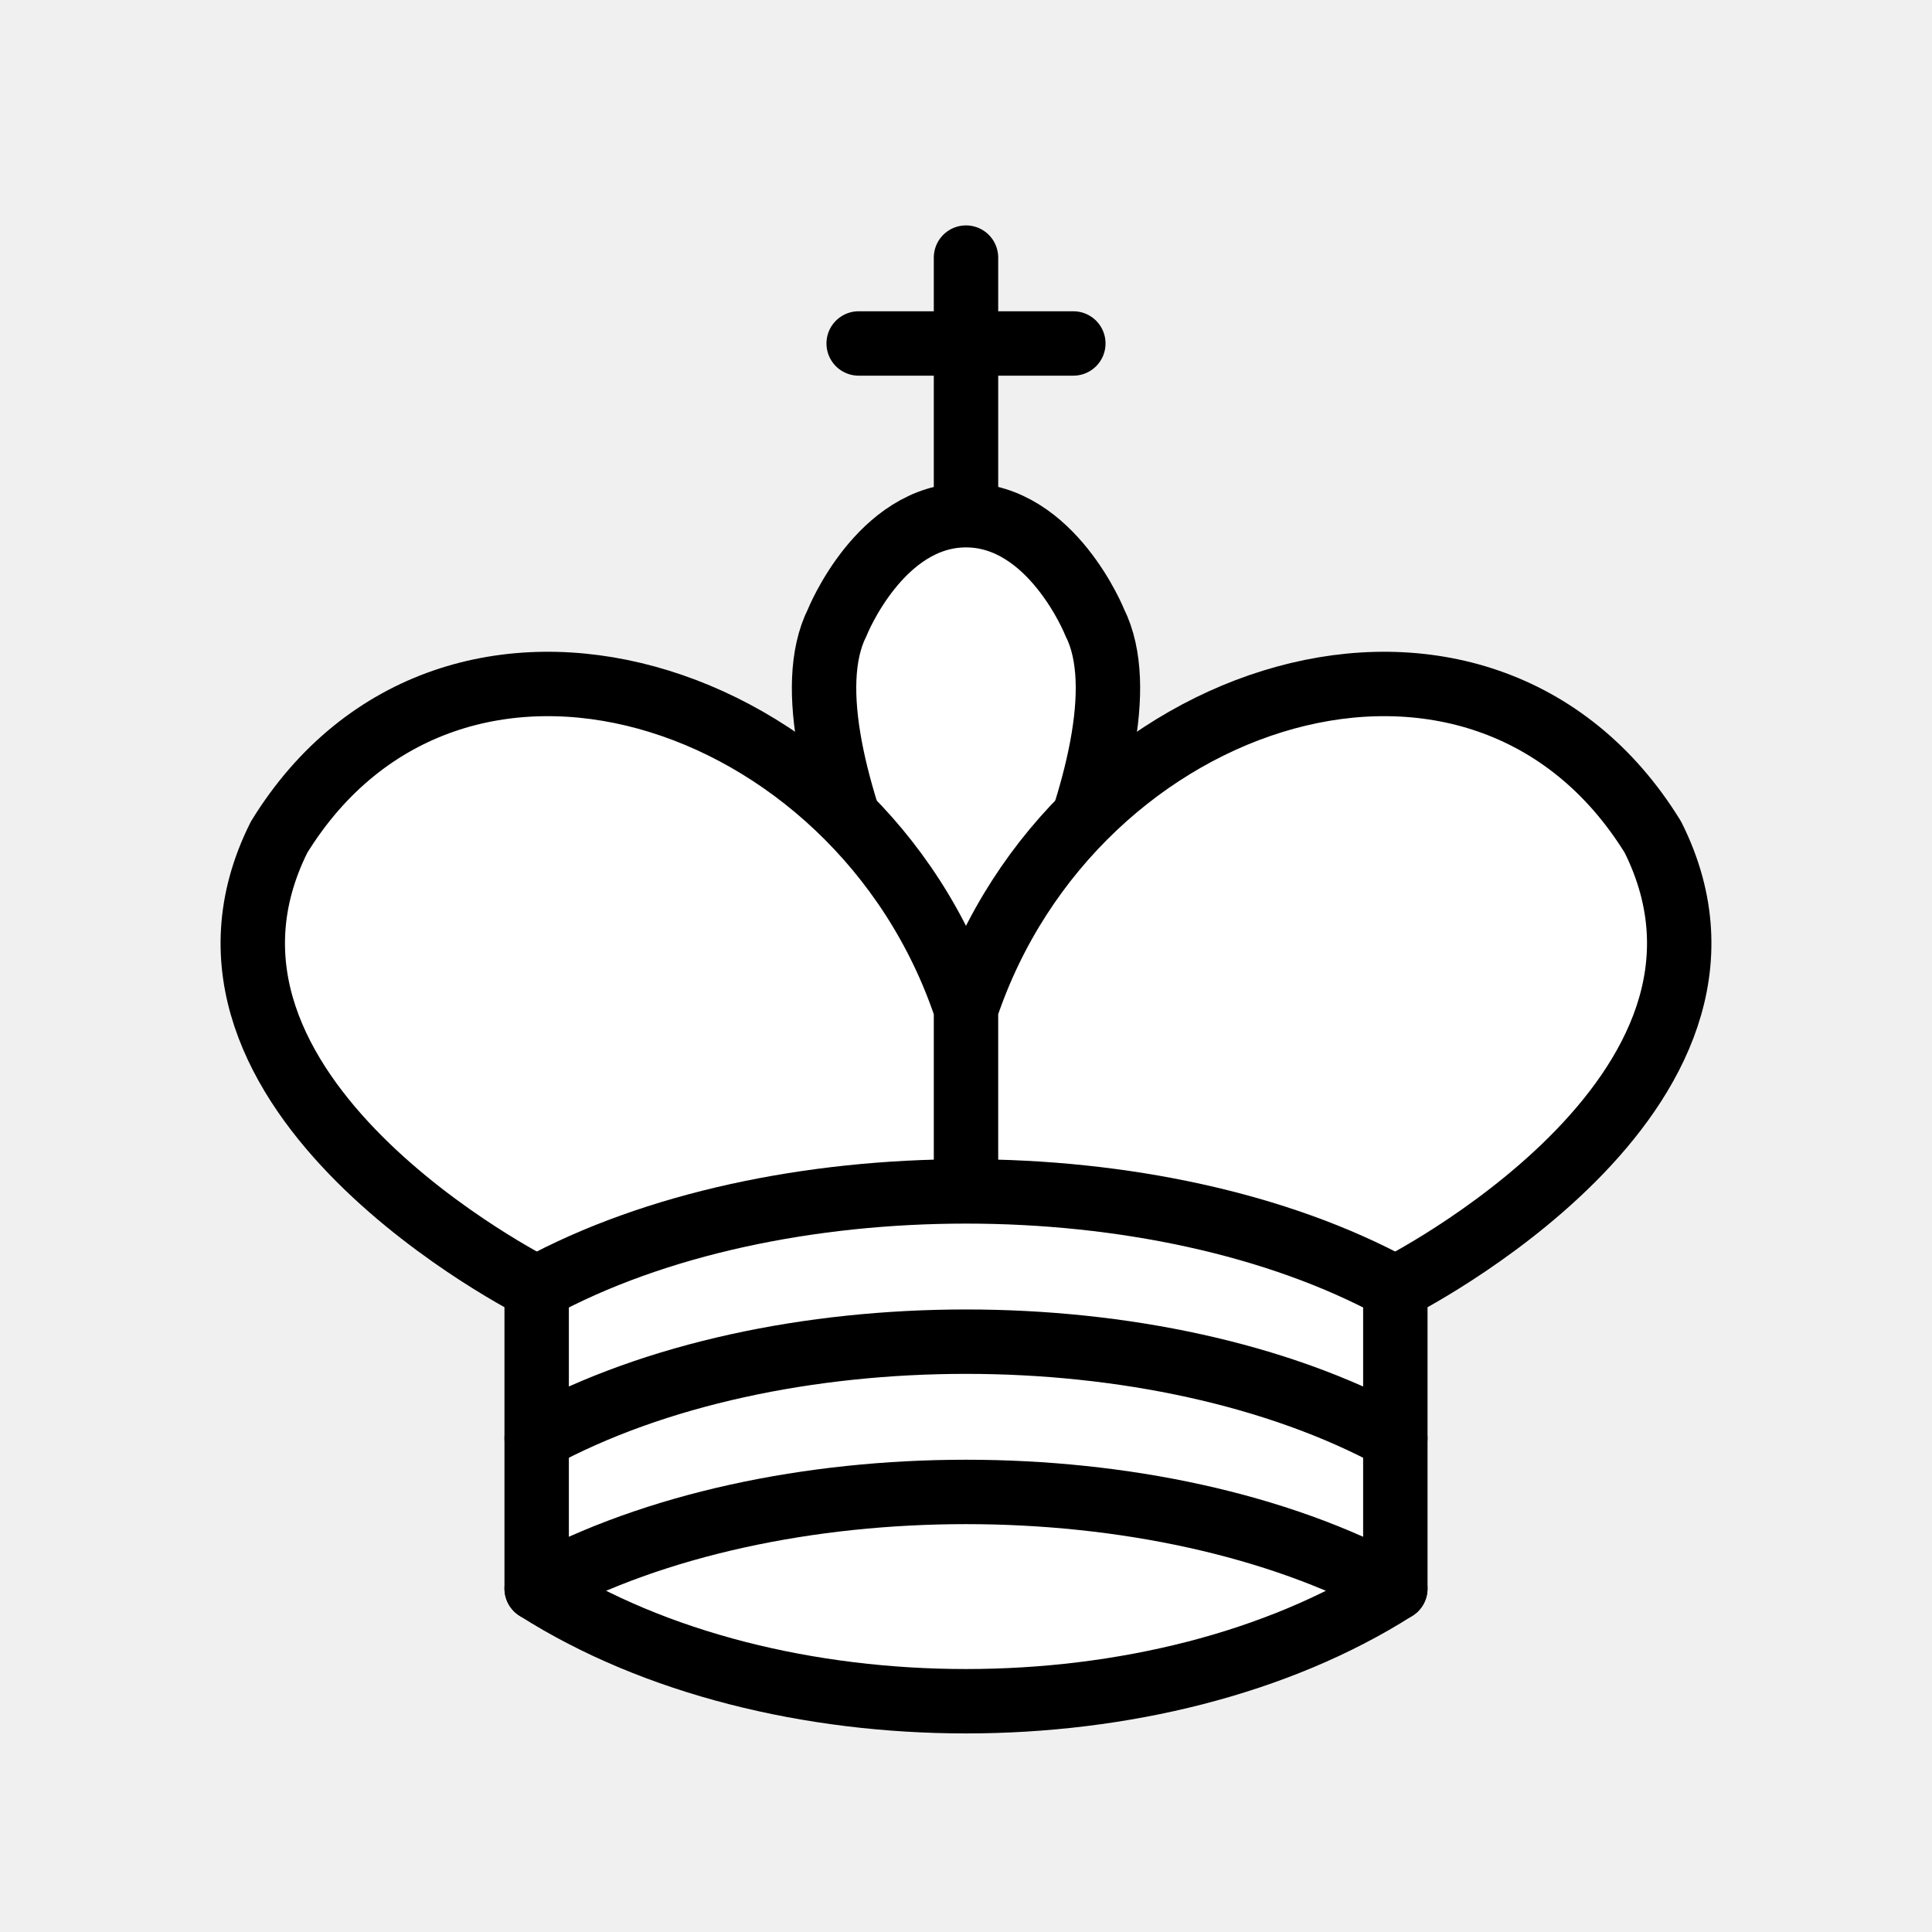
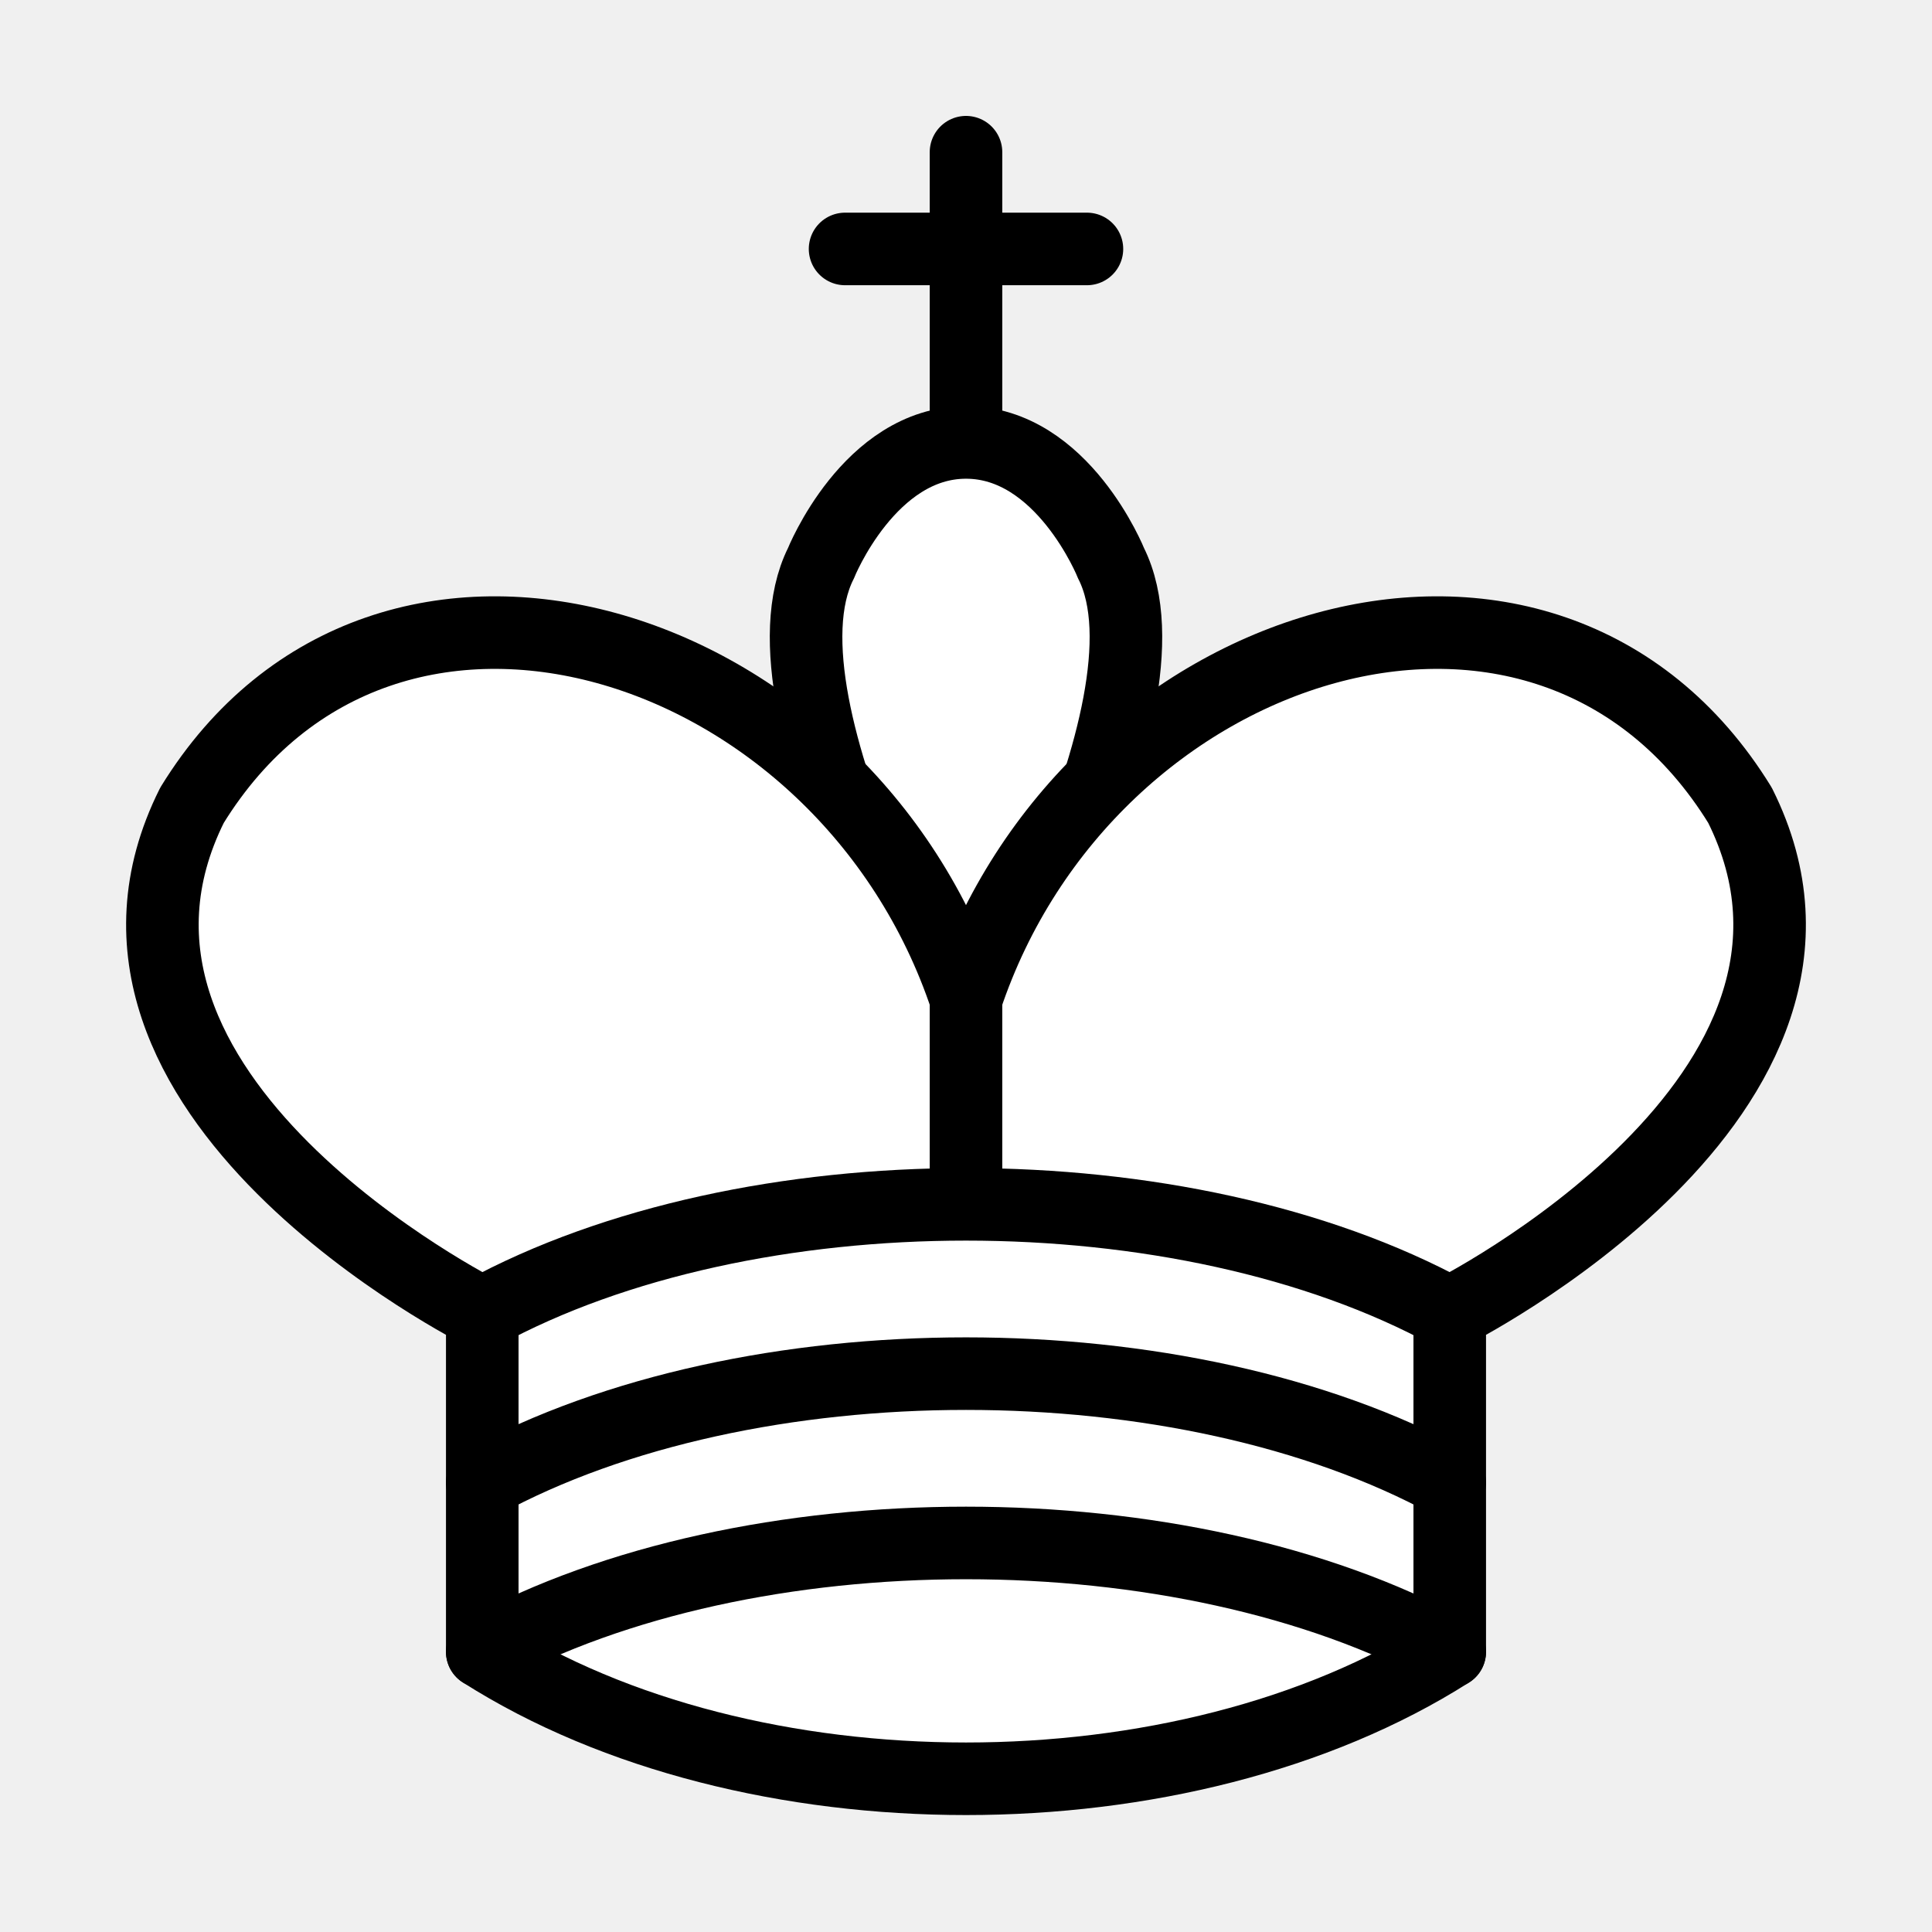
- <svg xmlns="http://www.w3.org/2000/svg" version="1.1" width="45" height="45">
-   <g style="fill:none; fill-opacity:1; fill-rule:evenodd; stroke:#000000; stroke-width:1.5; stroke-linecap:round;stroke-linejoin:round;stroke-miterlimit:4; stroke-dasharray:none; stroke-opacity:1;">
-     <path d="M 22.5,11.63 L 22.5,6" style="fill:none; stroke:#000000; stroke-linejoin:miter;" />
-     <path d="M 20,8 L 25,8" style="fill:none; stroke:#000000; stroke-linejoin:miter;" />
-     <path d="M 22.5,25 C 22.5,25 27,17.5 25.5,14.5 C 25.5,14.5 24.5,12 22.5,12 C 20.5,12 19.5,14.5 19.5,14.5 C 18,17.5 22.5,25 22.5,25" style="fill:#ffffff; stroke:#000000; stroke-linecap:butt; stroke-linejoin:miter;" />
-     <path d="M 12.5,37 C 18,40.5 27,40.5 32.5,37 L 32.5,30 C 32.5,30 41.5,25.5 38.5,19.5 C 34.5,13 25,16 22.5,23.5 L 22.5,27 L 22.5,23.5 C 20,16 10.5,13 6.5,19.5 C 3.5,25.5 12.5,30 12.5,30 L 12.5,37" style="fill:#ffffff; stroke:#000000;" />
-     <path d="M 12.5,30 C 18,27 27,27 32.5,30" style="fill:none; stroke:#000000;" />
-     <path d="M 12.5,33.5 C 18,30.5 27,30.5 32.5,33.5" style="fill:none; stroke:#000000;" />
-     <path d="M 12.5,37 C 18,34 27,34 32.5,37" style="fill:none; stroke:#000000;" />
+ <svg xmlns="http://www.w3.org/2000/svg" version="1.1" width="80" height="80" id="svg18">
+   <defs id="defs22" />
+   <g style="fill:none;fill-opacity:1;fill-rule:evenodd;stroke:#000000;stroke-width:1.5;stroke-linecap:round;stroke-linejoin:round;stroke-miterlimit:4;stroke-dasharray:none;stroke-opacity:1" id="g16" transform="matrix(2.003065,0,0,2.003065,-5.068956,-5.716227)">
+     <path d="M 22.5,11.63 V 6" style="fill:none;stroke:#000000;stroke-linejoin:miter" id="path2" />
+     <path d="m 20,8 h 5" style="fill:none;stroke:#000000;stroke-linejoin:miter" id="path4" />
+     <path d="m 22.5,25 c 0,0 4.5,-7.5 3,-10.5 0,0 -1,-2.5 -3,-2.5 -2,0 -3,2.5 -3,2.5 -1.5,3 3,10.5 3,10.5" style="fill:#ffffff;stroke:#000000;stroke-linecap:butt;stroke-linejoin:miter" id="path6" />
+     <path d="m 12.5,37 c 5.5,3.5 14.5,3.5 20,0 v -7 c 0,0 9,-4.5 6,-10.5 -4,-6.5 -13.5,-3.5 -16,4 V 27 23.5 C 20,16 10.5,13 6.5,19.5 c -3,6 6,10.5 6,10.5 v 7" style="fill:#ffffff;stroke:#000000" id="path8" />
+     <path d="M 12.5,30 C 18,27 27,27 32.5,30" style="fill:none;stroke:#000000" id="path10" />
+     <path d="m 12.5,33.5 c 5.5,-3 14.5,-3 20,0" style="fill:none;stroke:#000000" id="path12" />
+     <path d="M 12.5,37 C 18,34 27,34 32.5,37" style="fill:none;stroke:#000000" id="path14" />
  </g>
</svg>
